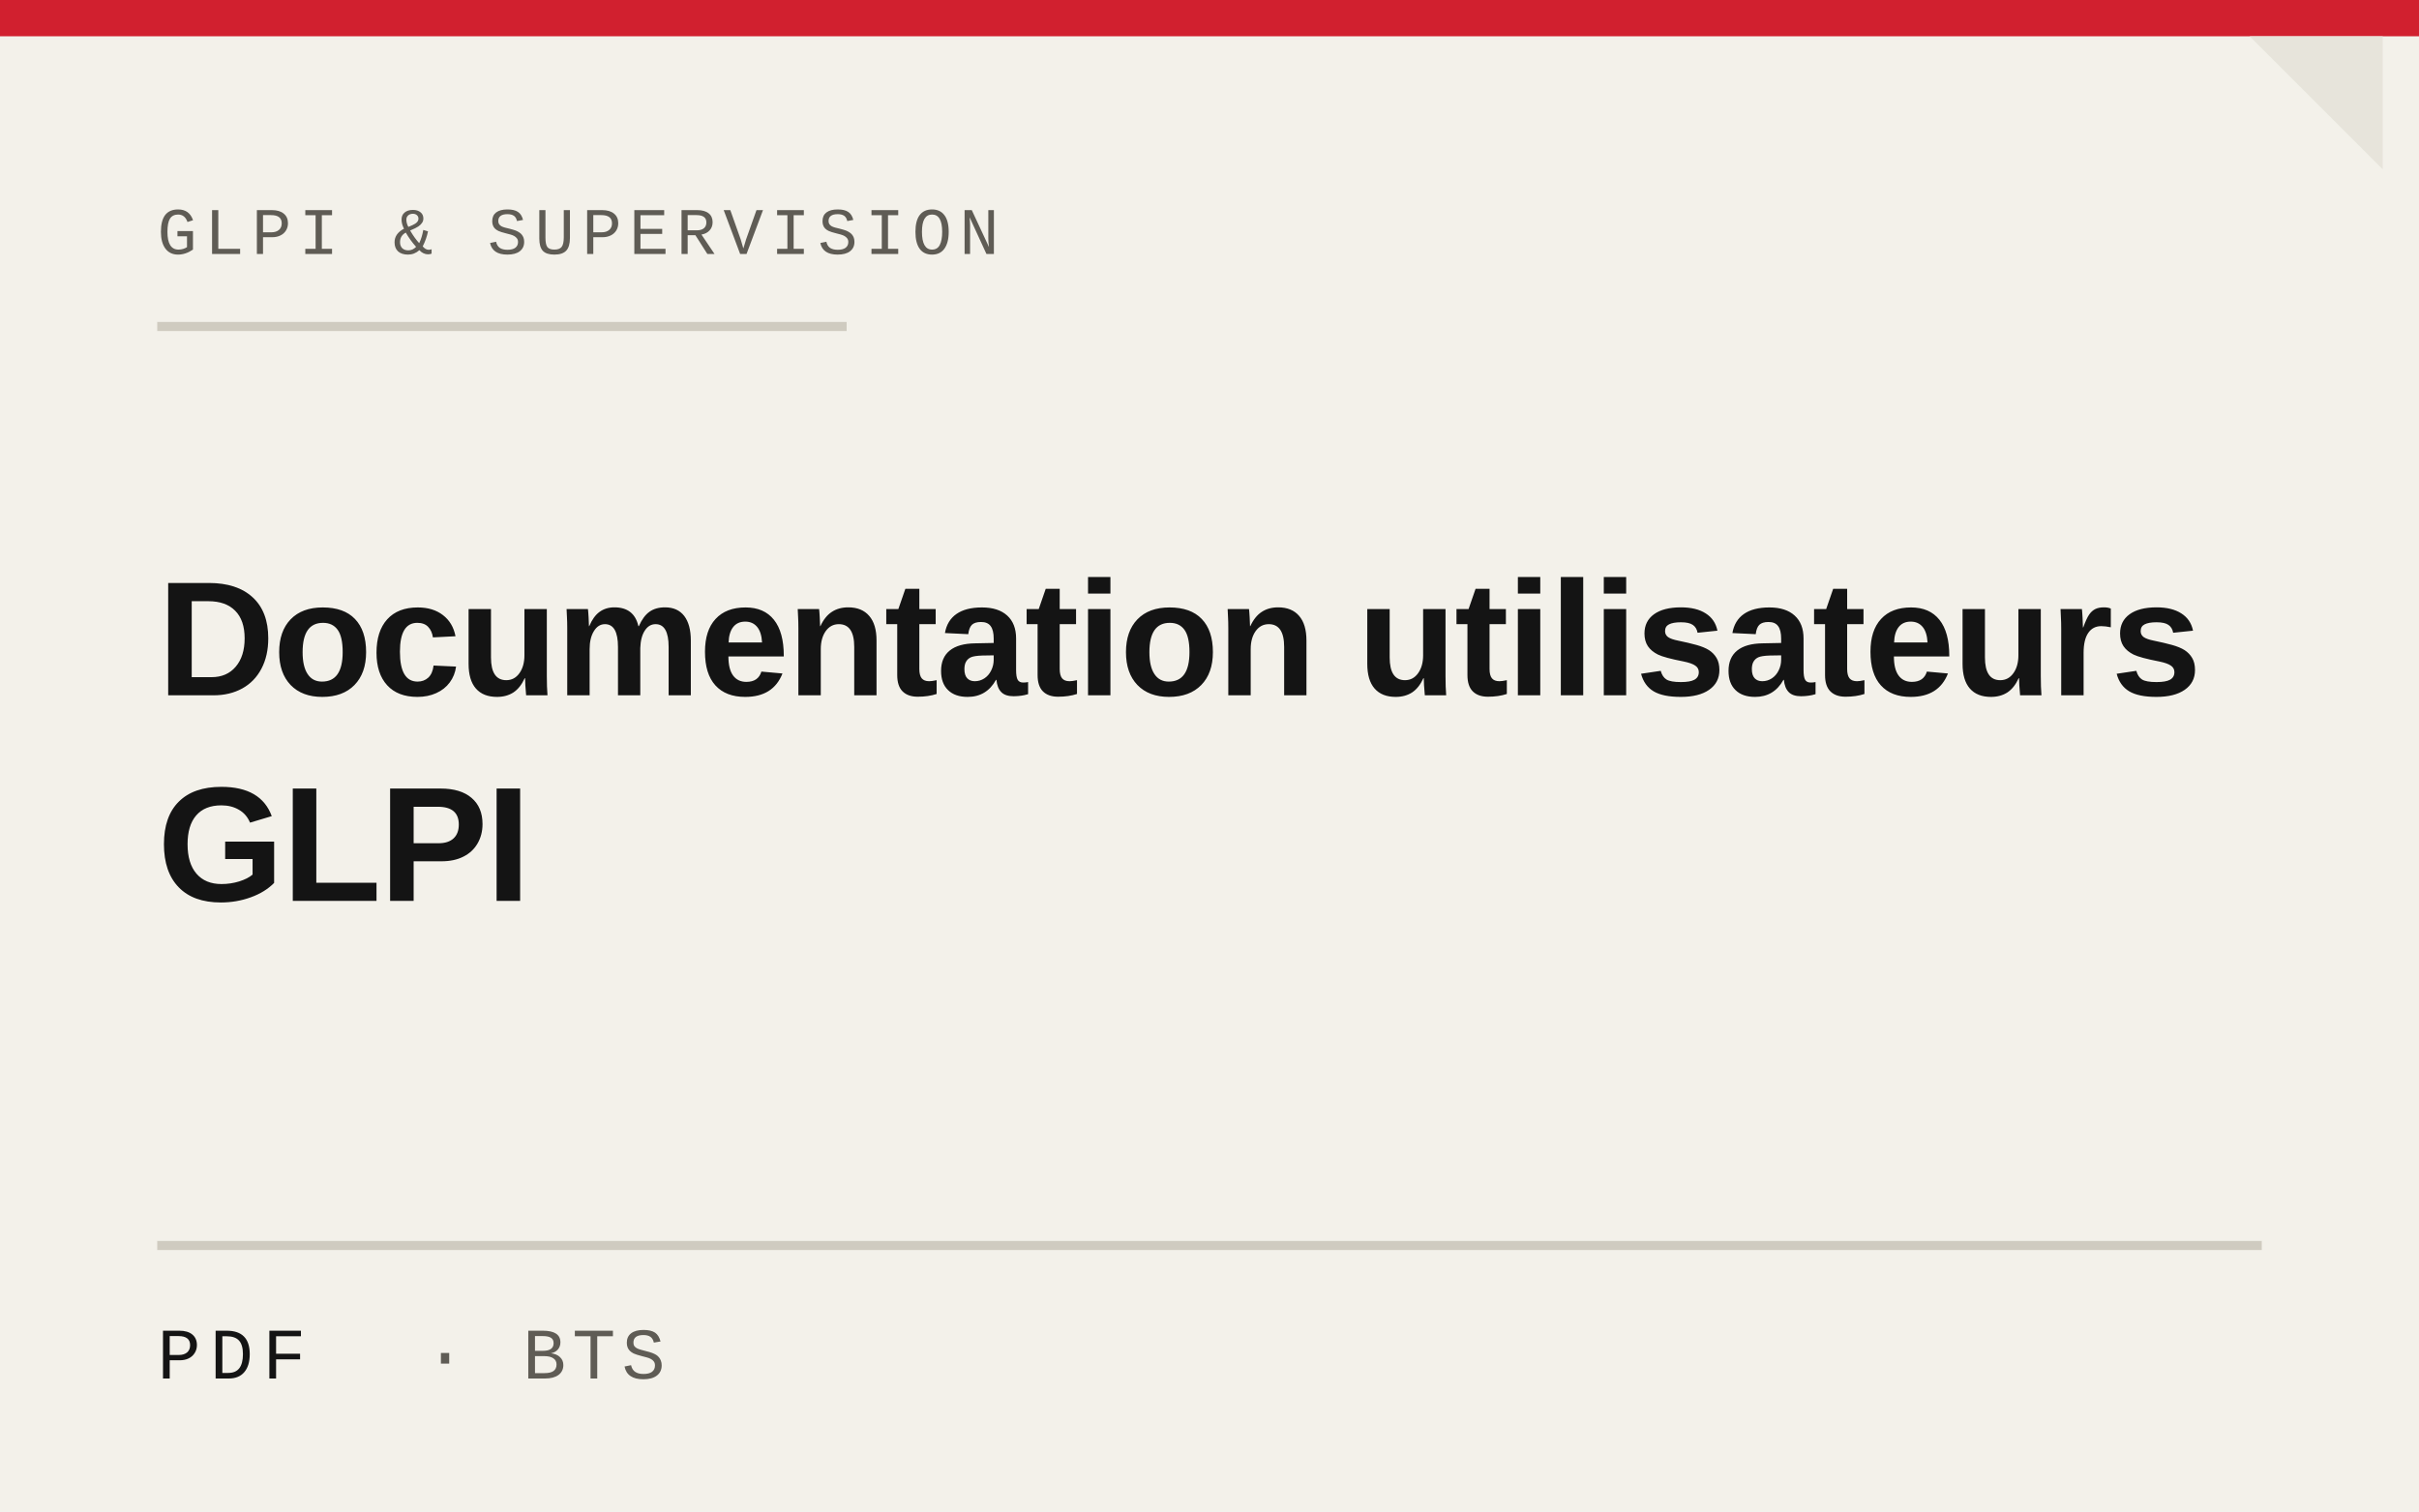
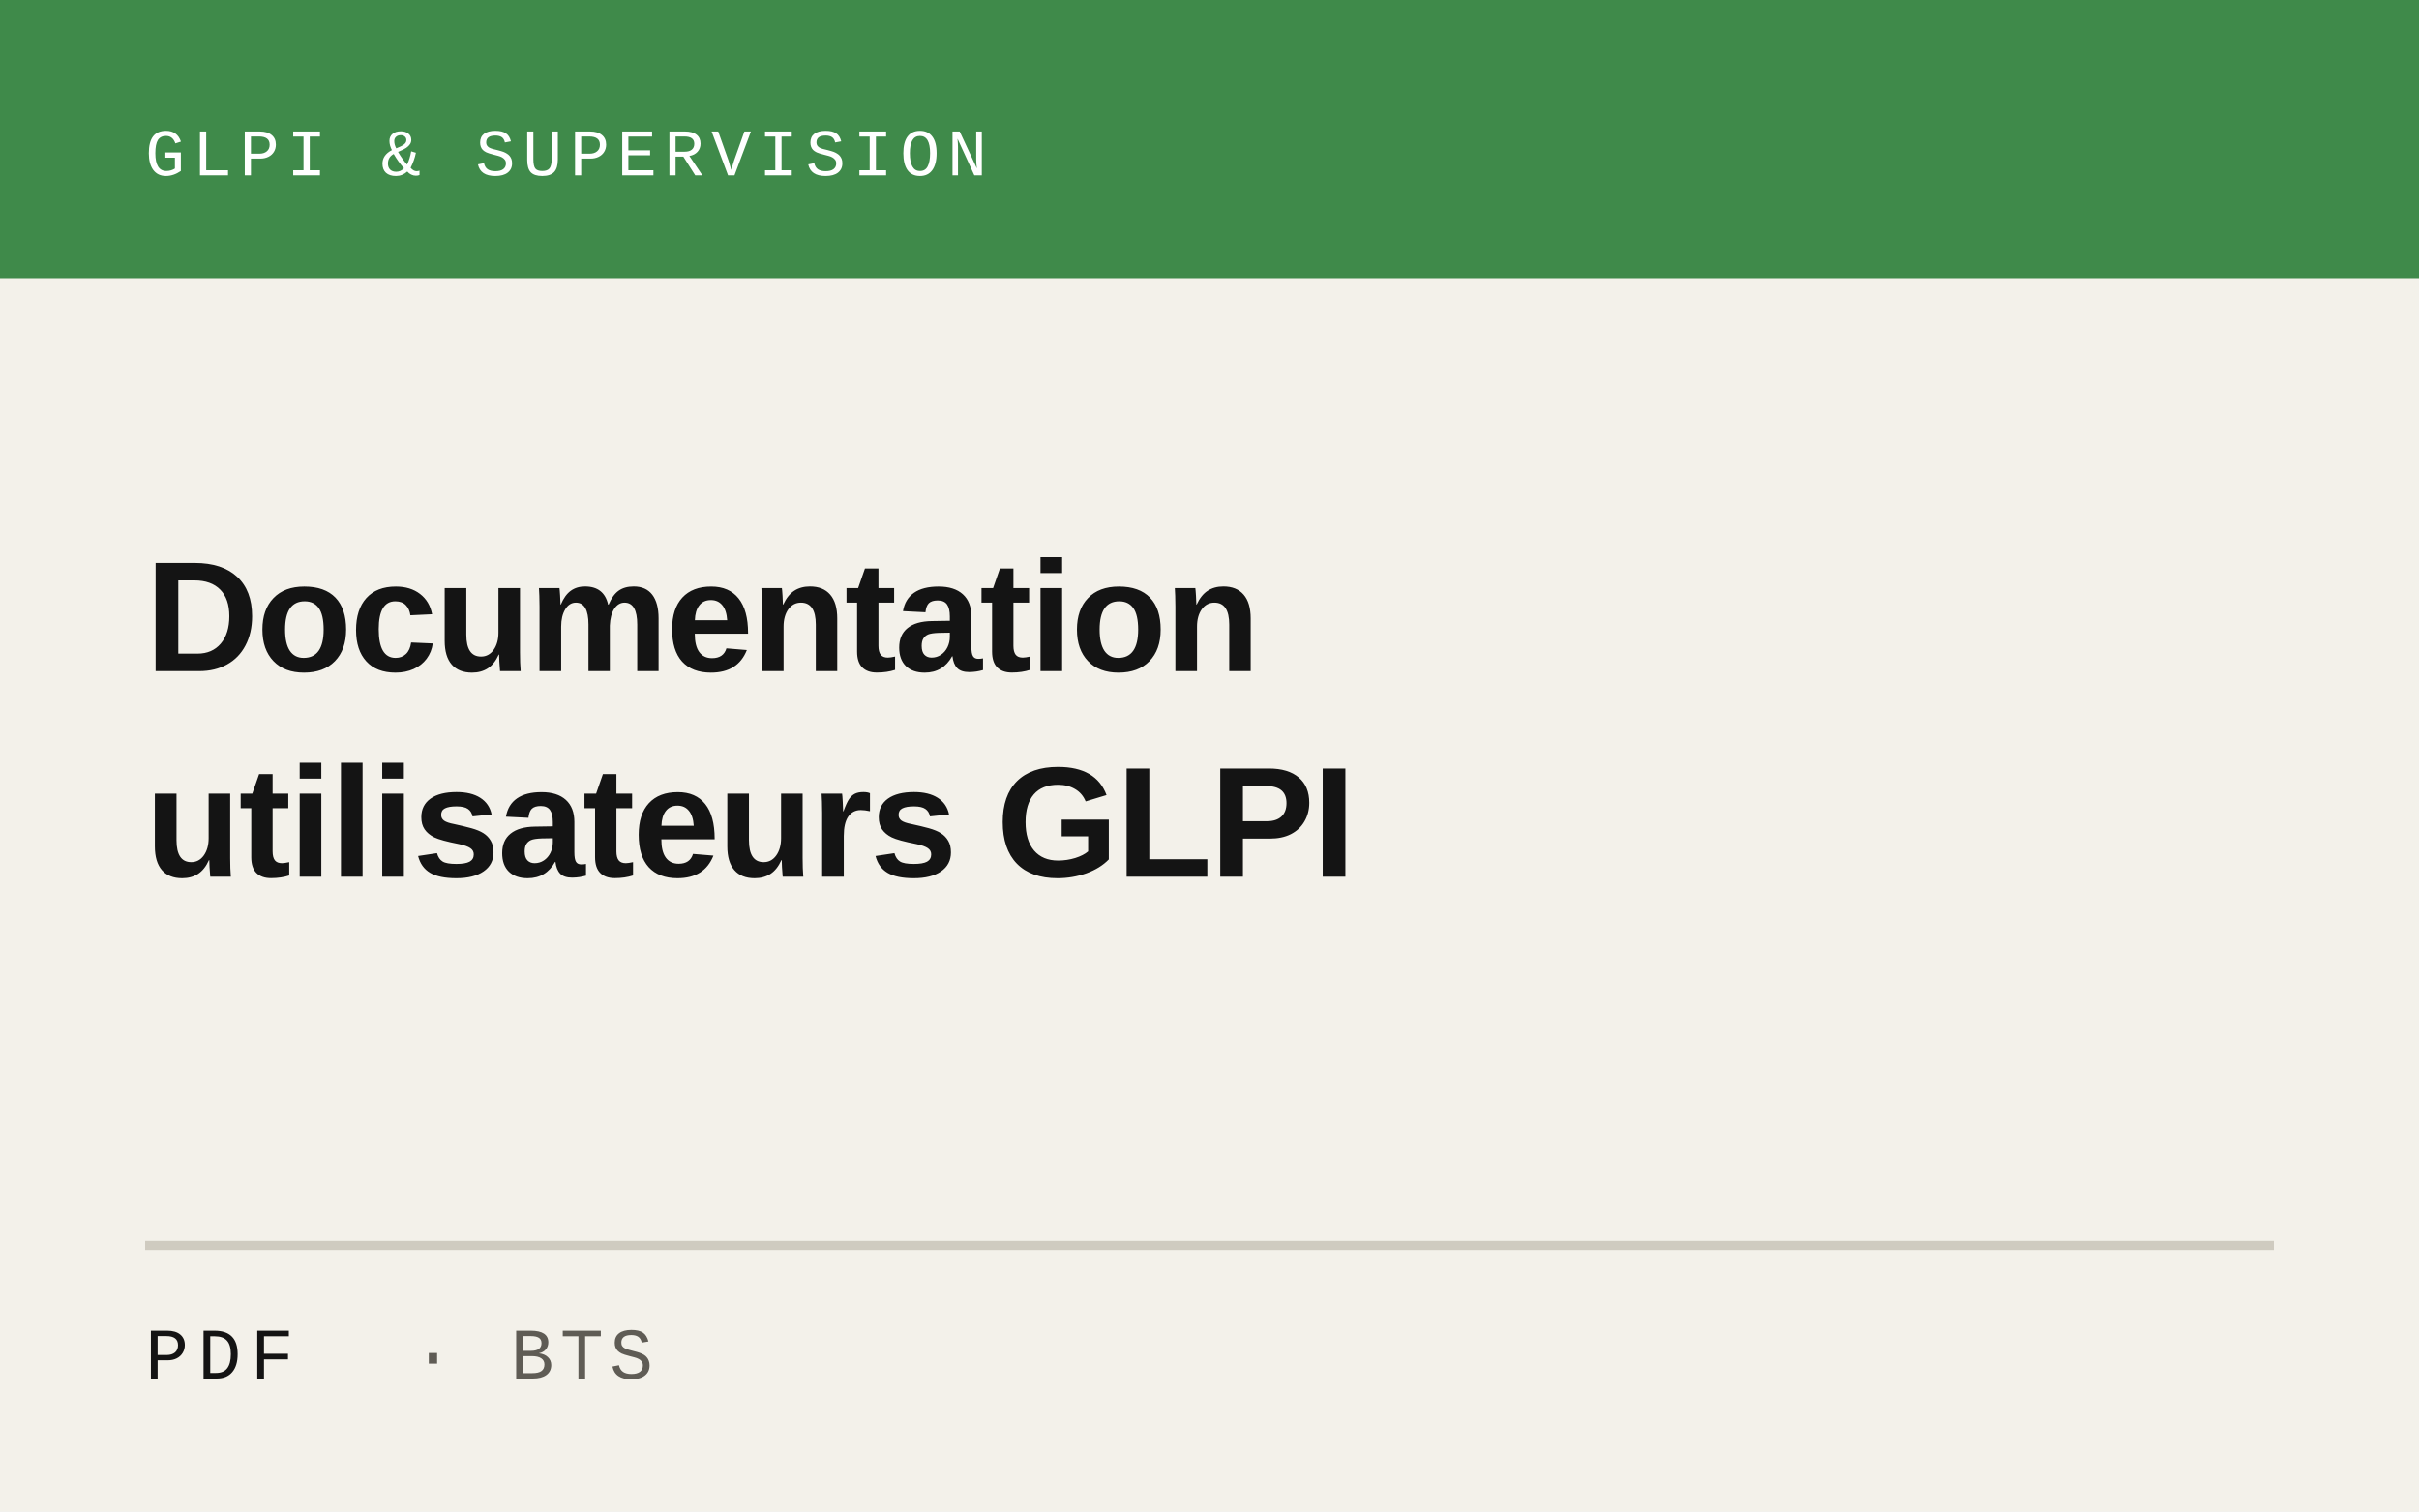
<svg xmlns="http://www.w3.org/2000/svg" viewBox="0 0 400 250" font-family="'Arial Narrow',Arial,sans-serif">
  <style>.ink{fill:#141414}.muted{fill:#5f5c55}.h{font-weight:700;font-stretch:condensed}.tt{font-family:'Courier New',monospace}</style>
  <rect width="400" height="250" fill="#f3f1ea" />
-   <rect width="400" height="6" fill="#d1202f" />
-   <path d="M372 6 H394 V28 Z" fill="#e7e4db" />
-   <text x="26" y="42" class="tt muted" font-size="11" letter-spacing="1.2">GLPI &amp; SUPERVISION</text>
-   <line x1="26" y1="54" x2="140" y2="54" stroke="#cfcbc0" stroke-width="1.5" />
-   <text x="26" y="115" class="h ink" font-size="27" letter-spacing="-.4">Documentation utilisateurs</text>
-   <text x="26" y="149" class="h ink" font-size="27" letter-spacing="-.4">GLPI</text>
-   <line x1="26" y1="206" x2="374" y2="206" stroke="#cfcbc0" stroke-width="1.5" />
-   <text x="26" y="228" class="tt ink" font-size="12" letter-spacing="1.5">PDF</text>
-   <text x="70" y="228" class="tt muted" font-size="12" letter-spacing="1">· BTS</text>
+   <rect width="400" height="46" fill="#3f8a4a" />
+   <text x="24" y="29" class="tt" font-size="11" letter-spacing="1.2" fill="#ffffff">GLPI &amp; SUPERVISION</text>
+   <text x="24" y="111" class="h ink" font-size="26" letter-spacing="-.4">Documentation</text>
+   <text x="24" y="145" class="h ink" font-size="26" letter-spacing="-.4">utilisateurs GLPI</text>
+   <line x1="24" y1="206" x2="376" y2="206" stroke="#cfcbc0" stroke-width="1.5" />
+   <text x="24" y="228" class="tt ink" font-size="12" letter-spacing="1.5">PDF</text>
+   <text x="68" y="228" class="tt muted" font-size="12" letter-spacing="1">· BTS</text>
</svg>
